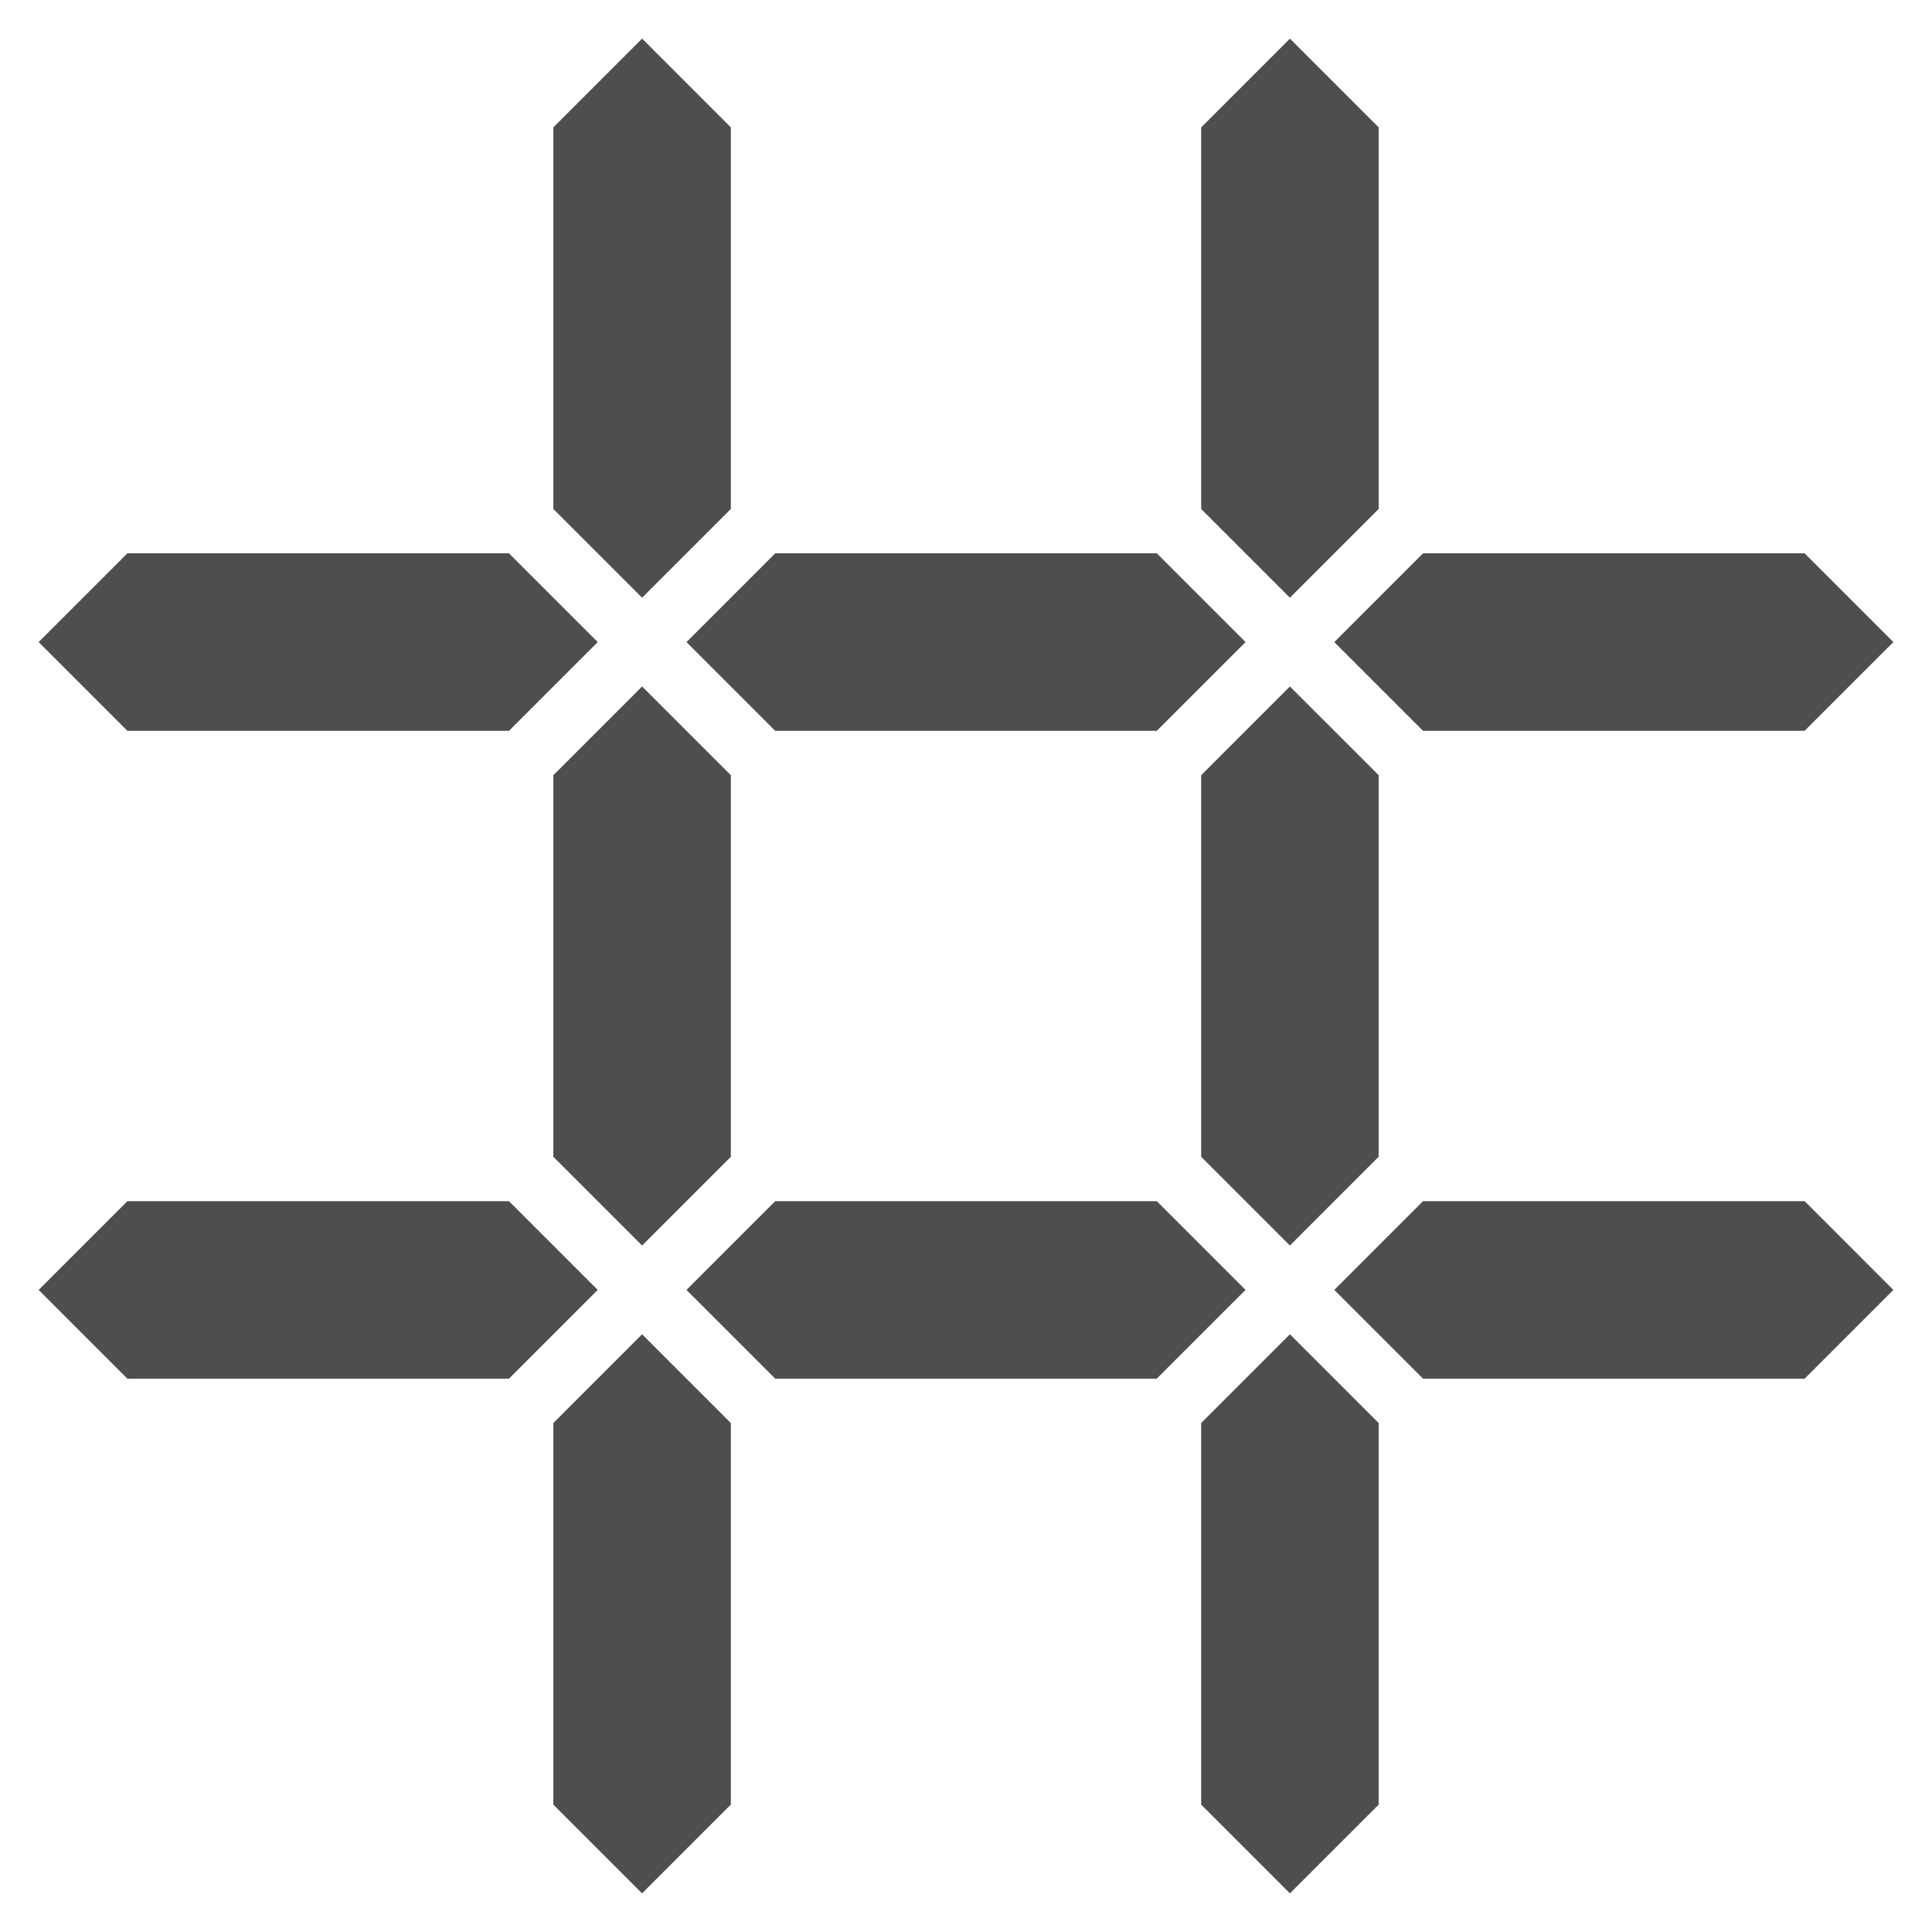
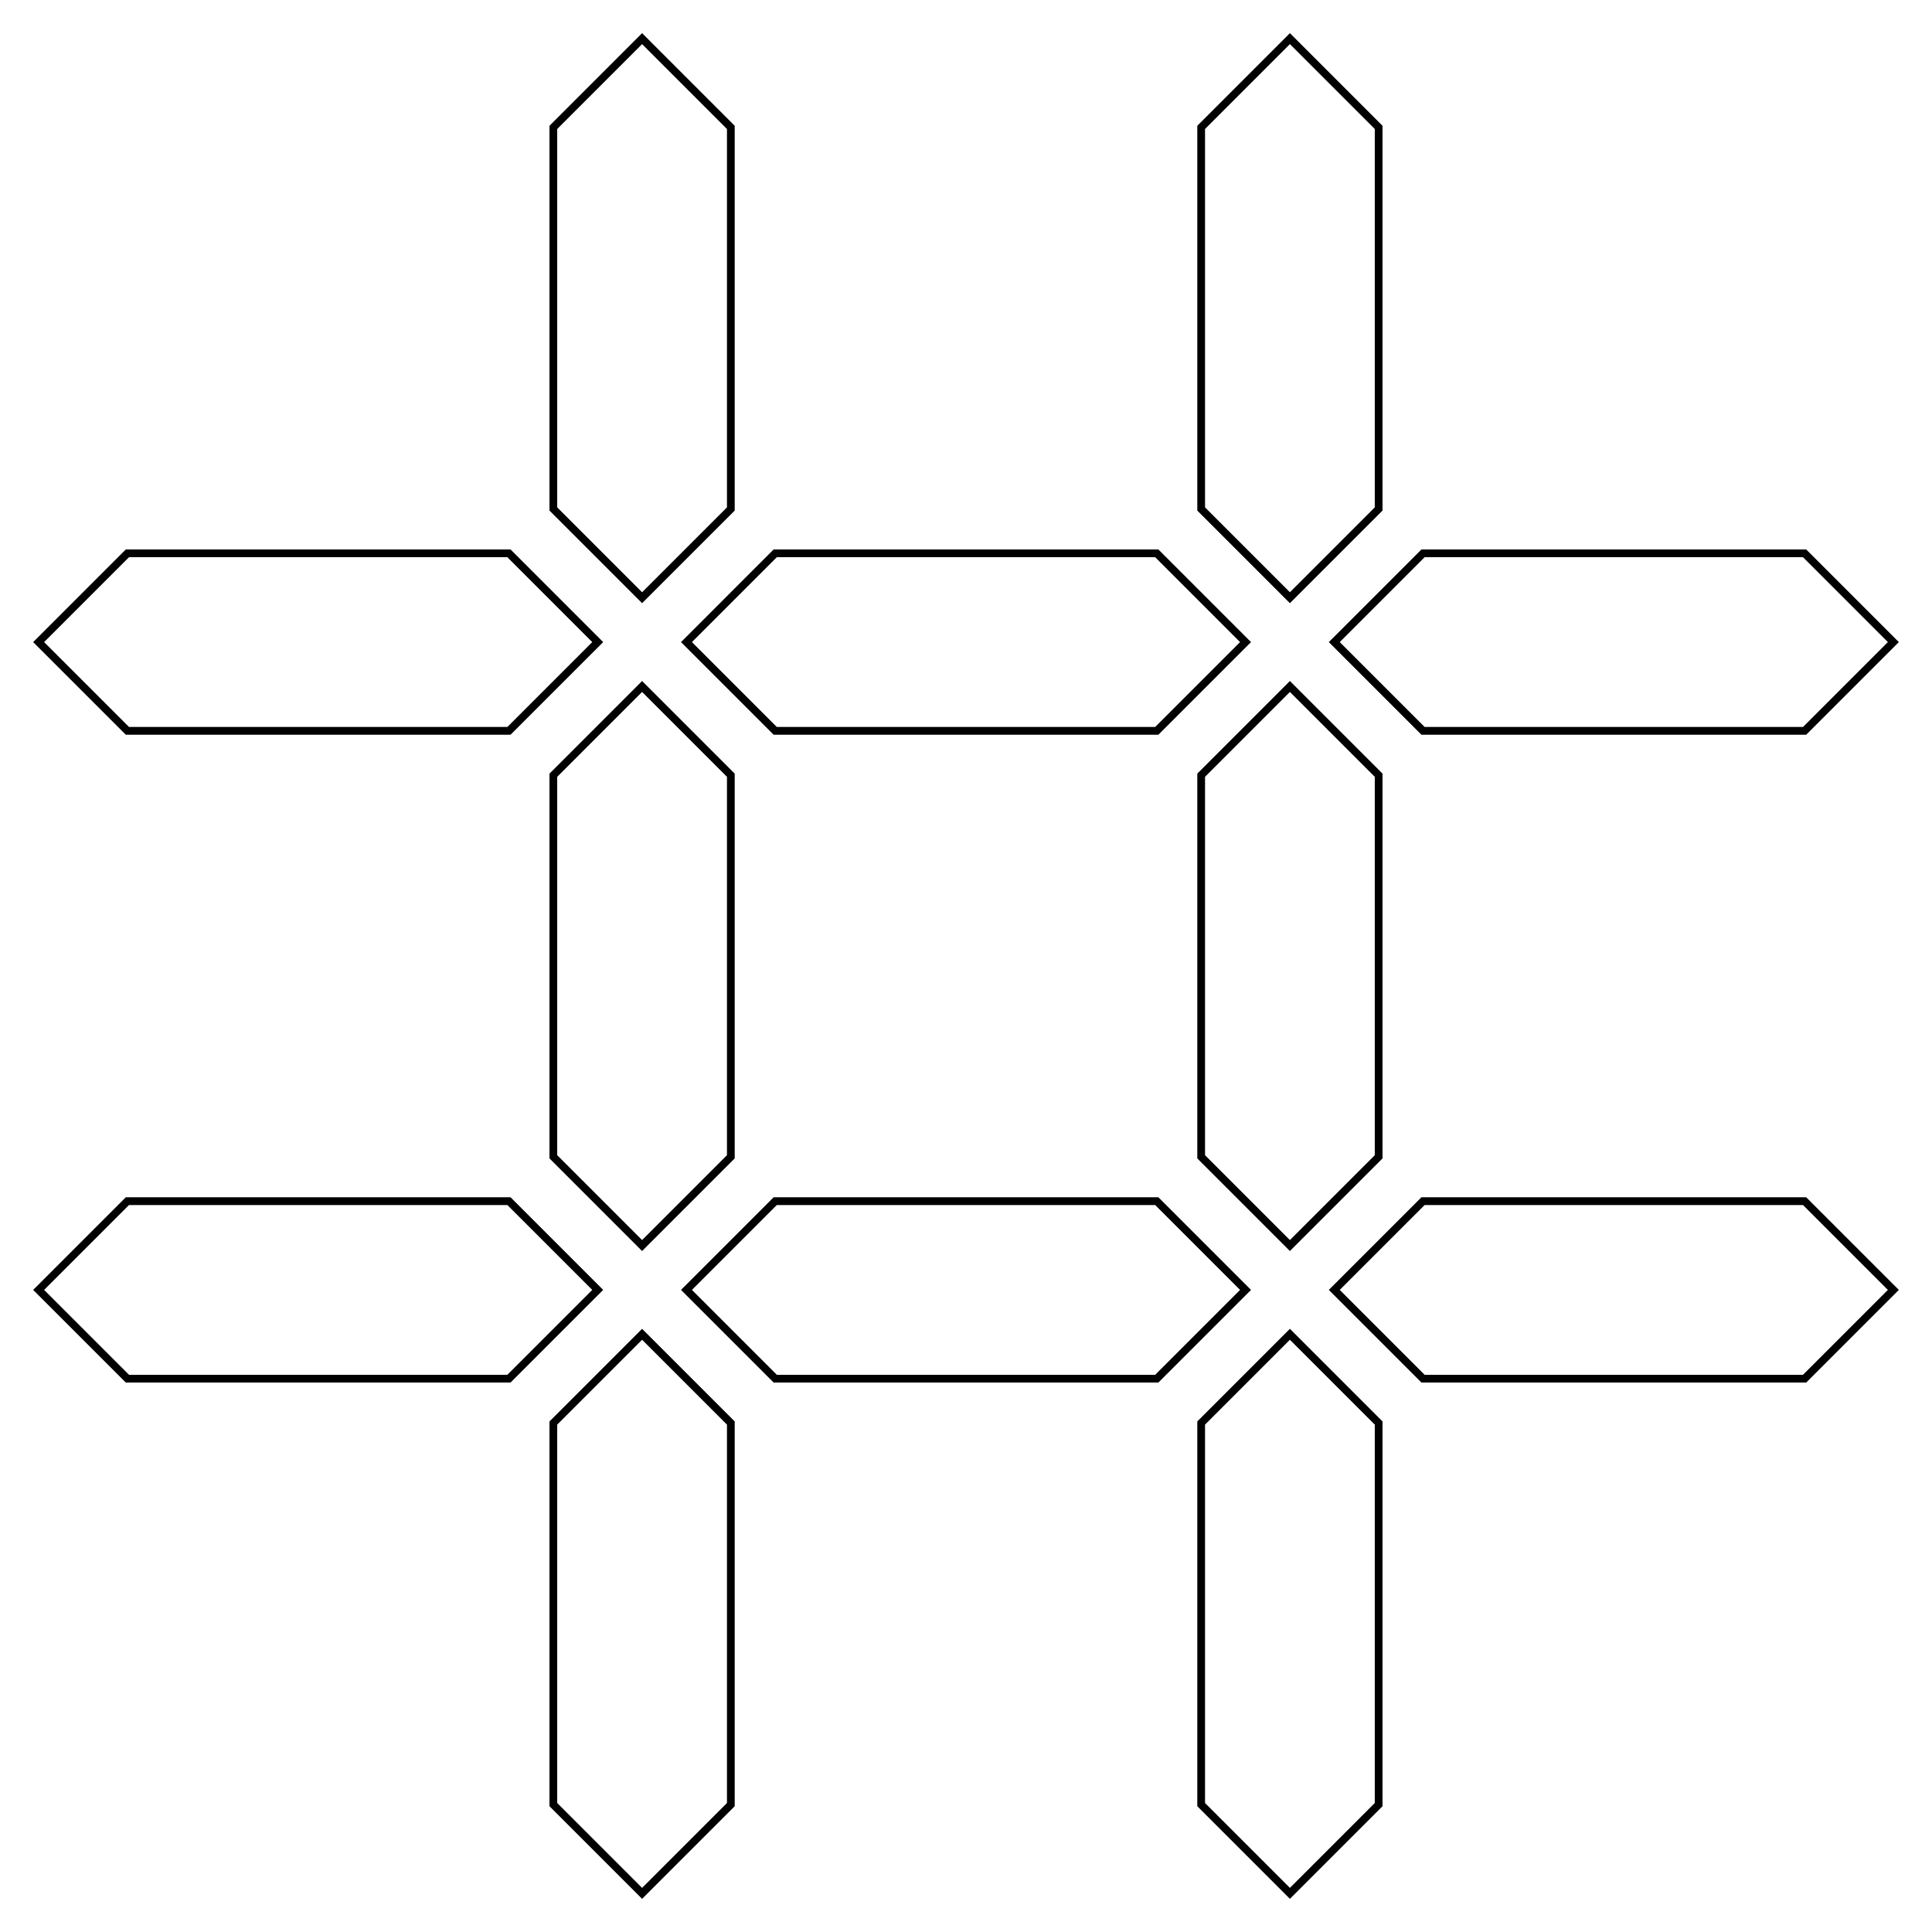
<svg xmlns="http://www.w3.org/2000/svg" width="177.165" height="177.165" id="svg3972" version="1.1">
  <defs id="defs3974" />
  <g id="layer1" transform="translate(156,-914.6969)">
-     <g id="g4033" transform="matrix(0.8137739,0,0,0.8137739,-29.98373,204.2657)">
-       <path id="path3835" d="m -82.5,877.362 -10,10 0,43 10,10 10,-10 0,-43 z" style="fill:#4e4e4e;fill-opacity:1;fill-rule:nonzero;stroke:none" />
-       <path style="fill:#4e4e4e;fill-opacity:1;fill-rule:nonzero;stroke:none" d="m -82.5,950.362 -10,10 0,43 10,10 10,-10 0,-43 z" id="path3944" />
-       <path id="path3946" d="m -87.5,945.362 -10,-10 -43,0 -10,10 10,10 43,0 z" style="fill:#4e4e4e;fill-opacity:1;fill-rule:nonzero;stroke:none" />
-       <path style="fill:#4e4e4e;fill-opacity:1;fill-rule:nonzero;stroke:none" d="m -77.5,945.362 10,10 43,0 10,-10 -10,-10 -43,0 z" id="path3948" />
-       <path style="fill:#4e4e4e;fill-opacity:1;fill-rule:nonzero;stroke:none" d="m -9.5,877.362 -10,10 0,43 10,10 10,-10 0,-43 z" id="path3950" />
-       <path id="path3952" d="m -9.5,950.362 -10,10 0,43 10,10 10,-10 0,-43 z" style="fill:#4e4e4e;fill-opacity:1;fill-rule:nonzero;stroke:none" />
-       <path id="path3956" d="m -4.5,945.362 10,10 43,0 10,-10 -10,-10 -43,0 z" style="fill:#4e4e4e;fill-opacity:1;fill-rule:nonzero;stroke:none" />
-       <path id="path3960" d="m -82.5,1023.362 -10,10 0,43 10,10 10,-10 0,-43 z" style="fill:#4e4e4e;fill-opacity:1;fill-rule:nonzero;stroke:none" />
-       <path style="fill:#4e4e4e;fill-opacity:1;fill-rule:nonzero;stroke:none" d="m -87.5,1018.362 -10,-10 -43,0 -10,10 10,10 43,0 z" id="path3962" />
-       <path id="path3964" d="m -77.5,1018.362 10,10 43,0 10,-10 -10,-10 -43,0 z" style="fill:#4e4e4e;fill-opacity:1;fill-rule:nonzero;stroke:none" />
-       <path style="fill:#4e4e4e;fill-opacity:1;fill-rule:nonzero;stroke:none" d="m -9.5,1023.362 -10,10 0,43 10,10 10,-10 0,-43 z" id="path3968" />
-       <path style="fill:#4e4e4e;fill-opacity:1;fill-rule:nonzero;stroke:none" d="m -4.5,1018.362 10,10 43,0 10,-10 -10,-10 -43,0 z" id="path3970" />
-     </g>
+     <path style="fill:none;fill-opacity:1;fill-rule:nonzero;stroke:#000000;stroke-opacity:1;stroke-width:0.709;stroke-miterlimit:4;stroke-dasharray:none;stroke-linejoin:miter;stroke-linecap:butt" d="m -97.12,918.24 -8.138,8.138 0,34.992 8.138,8.138 8.138,-8.138 0,-34.992 z" id="path3835" />
+     <path id="path3944" d="m -97.12,977.646 -8.138,8.138 0,34.992 8.138,8.138 8.138,-8.138 0,-34.992 z" style="fill:none;fill-opacity:1;fill-rule:nonzero;stroke:#000000;stroke-opacity:1;stroke-width:0.709;stroke-miterlimit:4;stroke-dasharray:none;stroke-linejoin:miter;stroke-linecap:butt" />
+     <path style="fill:none;fill-opacity:1;fill-rule:nonzero;stroke:#000000;stroke-opacity:1;stroke-width:0.709;stroke-miterlimit:4;stroke-dasharray:none;stroke-linejoin:miter;stroke-linecap:butt" d="m -101.189,973.577 -8.138,-8.138 -34.992,0 -8.138,8.138 8.138,8.138 34.992,0 z" id="path3946" />
+     <path id="path3948" d="m -93.051,973.577 8.138,8.138 34.992,0 8.138,-8.138 -8.138,-8.138 -34.992,0 z" style="fill:none;fill-opacity:1;fill-rule:nonzero;stroke:#000000;stroke-opacity:1;stroke-width:0.709;stroke-miterlimit:4;stroke-dasharray:none;stroke-linejoin:miter;stroke-linecap:butt" />
+     <path id="path3950" d="m -37.715,918.24 -8.138,8.138 0,34.992 8.138,8.138 8.138,-8.138 0,-34.992 z" style="fill:none;fill-opacity:1;fill-rule:nonzero;stroke:#000000;stroke-opacity:1;stroke-width:0.709;stroke-miterlimit:4;stroke-dasharray:none;stroke-linejoin:miter;stroke-linecap:butt" />
+     <path style="fill:none;fill-opacity:1;fill-rule:nonzero;stroke:#000000;stroke-opacity:1;stroke-width:0.709;stroke-miterlimit:4;stroke-dasharray:none;stroke-linejoin:miter;stroke-linecap:butt" d="m -37.715,977.646 -8.138,8.138 0,34.992 8.138,8.138 8.138,-8.138 0,-34.992 z" id="path3952" />
+     <path style="fill:none;fill-opacity:1;fill-rule:nonzero;stroke:#000000;stroke-opacity:1;stroke-width:0.709;stroke-miterlimit:4;stroke-dasharray:none;stroke-linejoin:miter;stroke-linecap:butt" d="m -33.646,973.577 8.138,8.138 34.992,0 8.138,-8.138 -8.138,-8.138 -34.992,0 z" id="path3956" />
+     <path style="fill:none;fill-opacity:1;fill-rule:nonzero;stroke:#000000;stroke-opacity:1;stroke-width:0.709;stroke-miterlimit:4;stroke-dasharray:none;stroke-linejoin:miter;stroke-linecap:butt" d="m -97.12,1037.051 -8.138,8.138 0,34.992 8.138,8.138 8.138,-8.138 0,-34.992 z" id="path3960" />
+     <path id="path3962" d="m -101.189,1032.982 -8.138,-8.138 -34.992,0 -8.138,8.138 8.138,8.138 34.992,0 z" style="fill:none;fill-opacity:1;fill-rule:nonzero;stroke:#000000;stroke-opacity:1;stroke-width:0.709;stroke-miterlimit:4;stroke-dasharray:none;stroke-linejoin:miter;stroke-linecap:butt" />
+     <path style="fill:none;fill-opacity:1;fill-rule:nonzero;stroke:#000000;stroke-opacity:1;stroke-width:0.709;stroke-miterlimit:4;stroke-dasharray:none;stroke-linejoin:miter;stroke-linecap:butt" d="m -93.051,1032.982 8.138,8.138 34.992,0 8.138,-8.138 -8.138,-8.138 -34.992,0 z" id="path3964" />
+     <path id="path3968" d="m -37.715,1037.051 -8.138,8.138 0,34.992 8.138,8.138 8.138,-8.138 0,-34.992 z" style="fill:none;fill-opacity:1;fill-rule:nonzero;stroke:#000000;stroke-opacity:1;stroke-width:0.709;stroke-miterlimit:4;stroke-dasharray:none;stroke-linejoin:miter;stroke-linecap:butt" />
+     <path id="path3970" d="m -33.646,1032.982 8.138,8.138 34.992,0 8.138,-8.138 -8.138,-8.138 -34.992,0 z" style="fill:none;fill-opacity:1;fill-rule:nonzero;stroke:#000000;stroke-opacity:1;stroke-width:0.709;stroke-miterlimit:4;stroke-dasharray:none;stroke-linejoin:miter;stroke-linecap:butt" />
  </g>
</svg>
